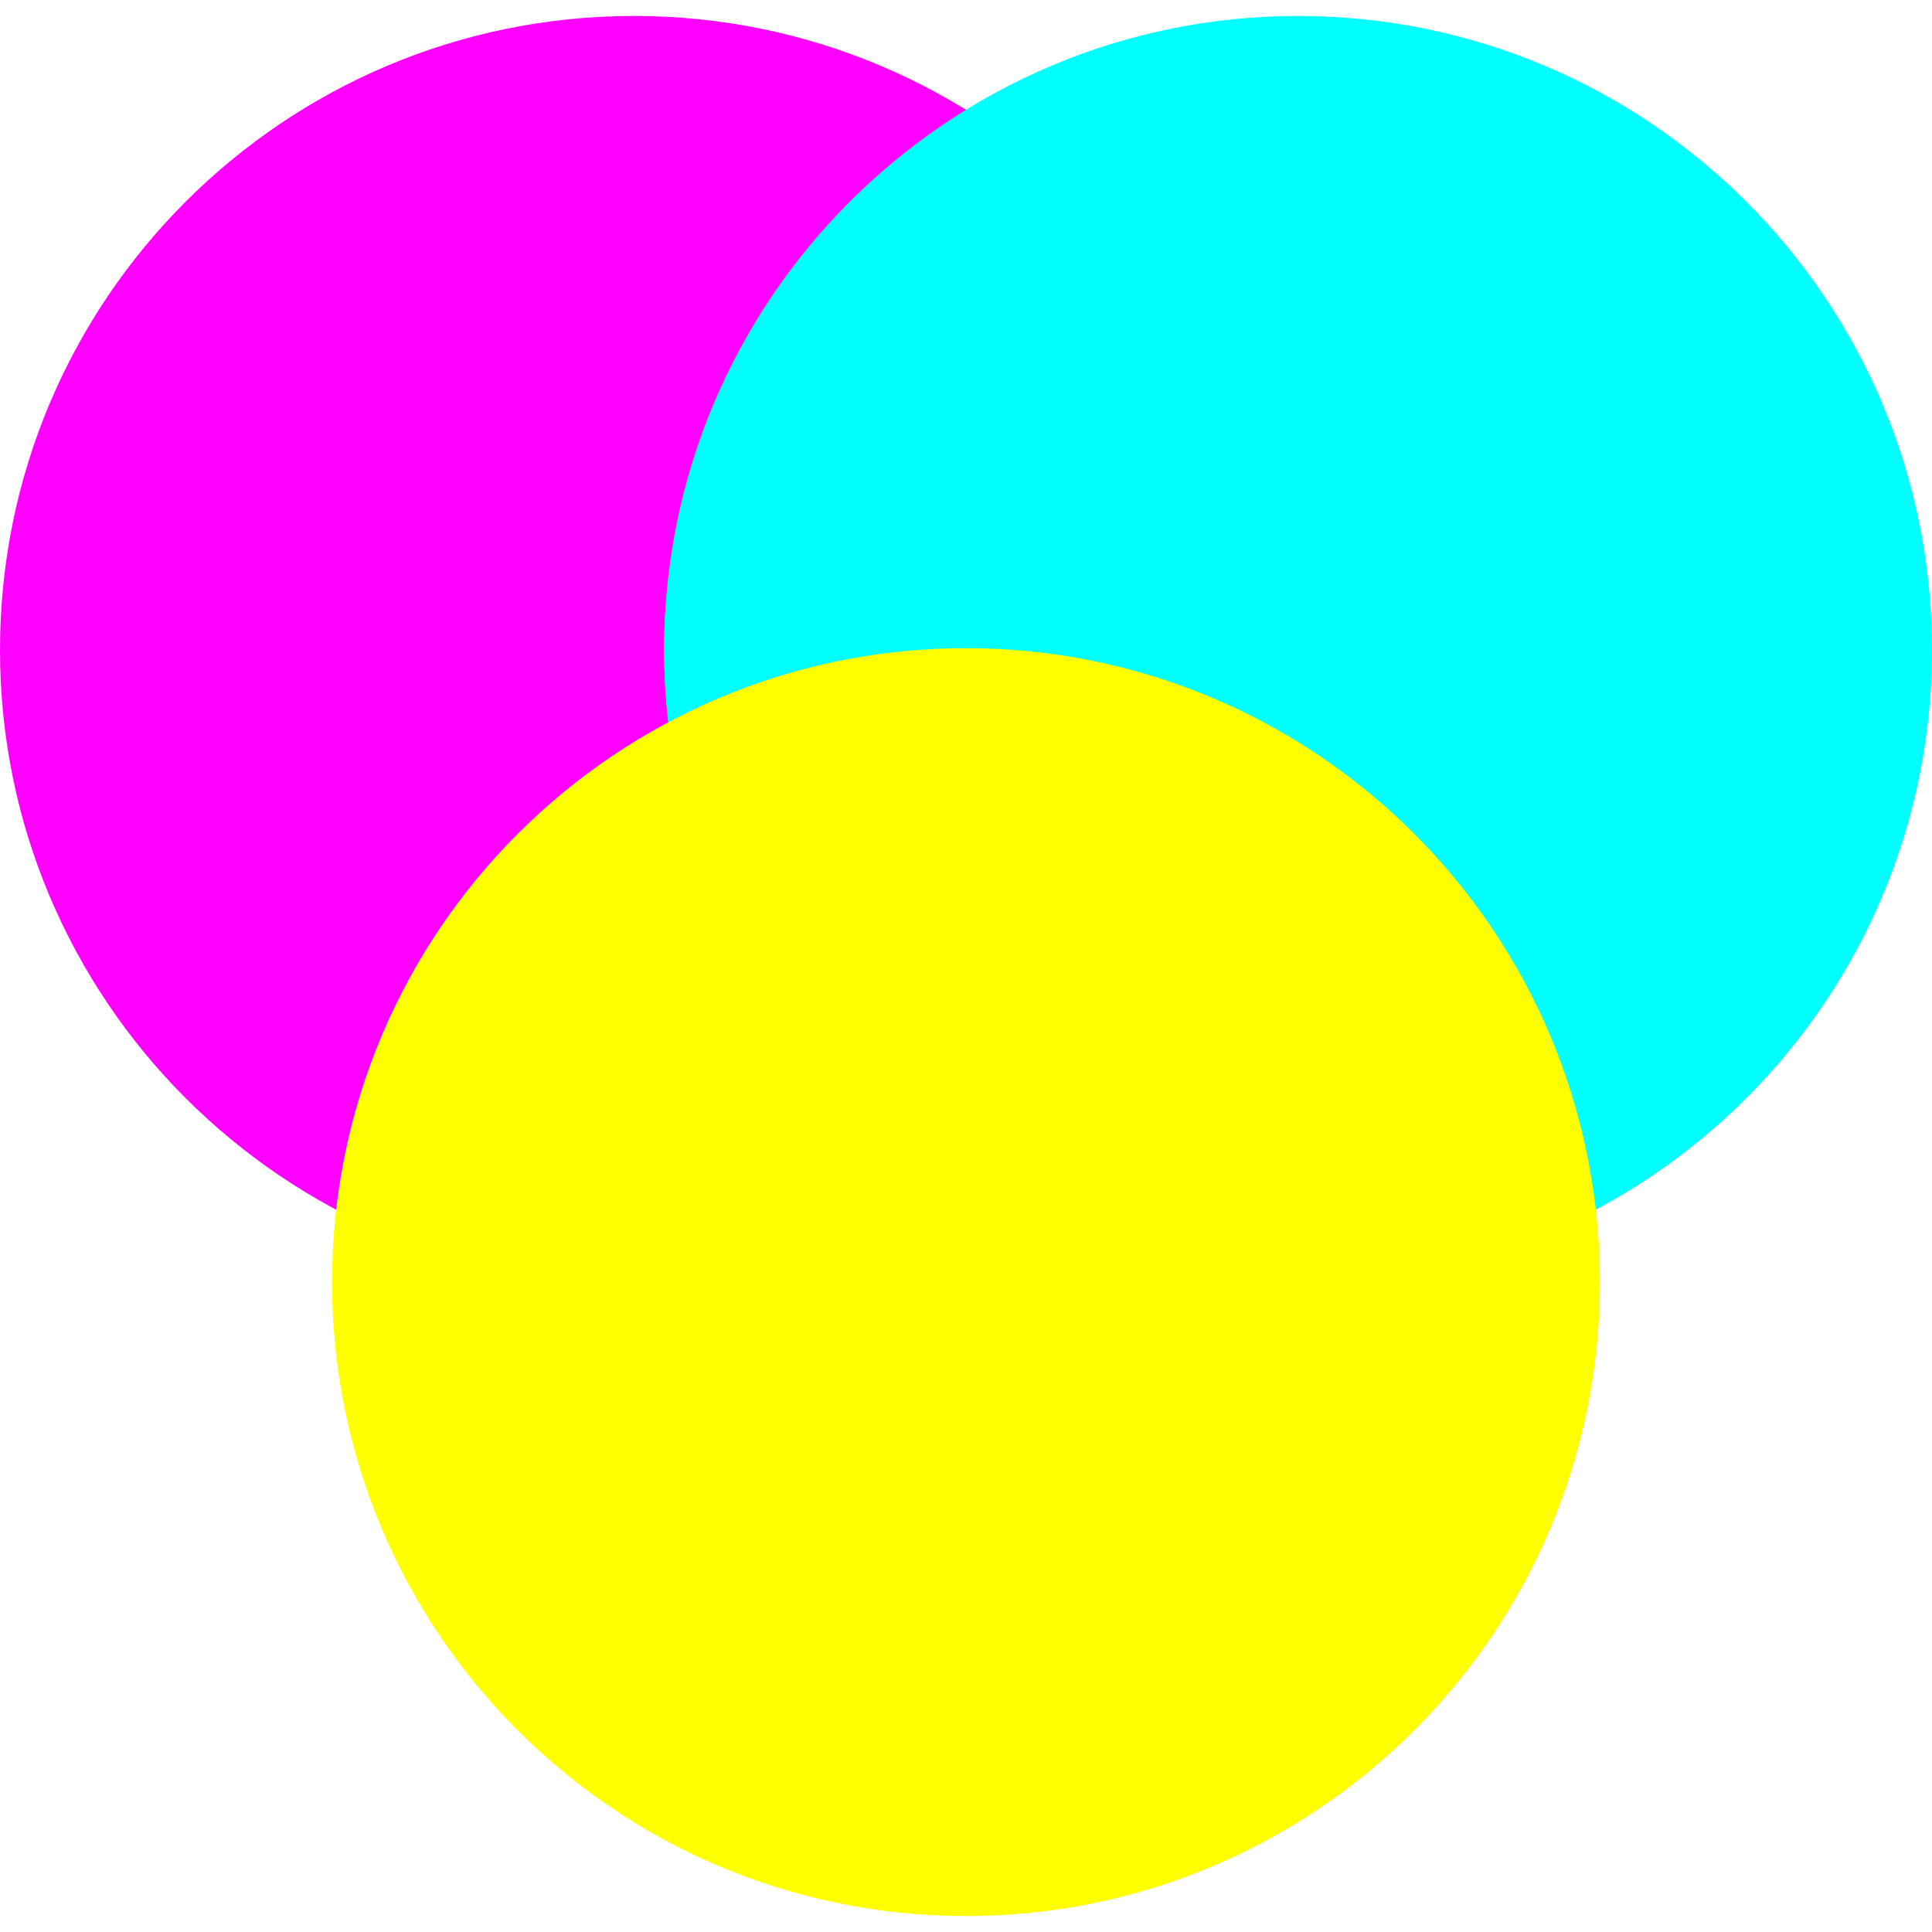
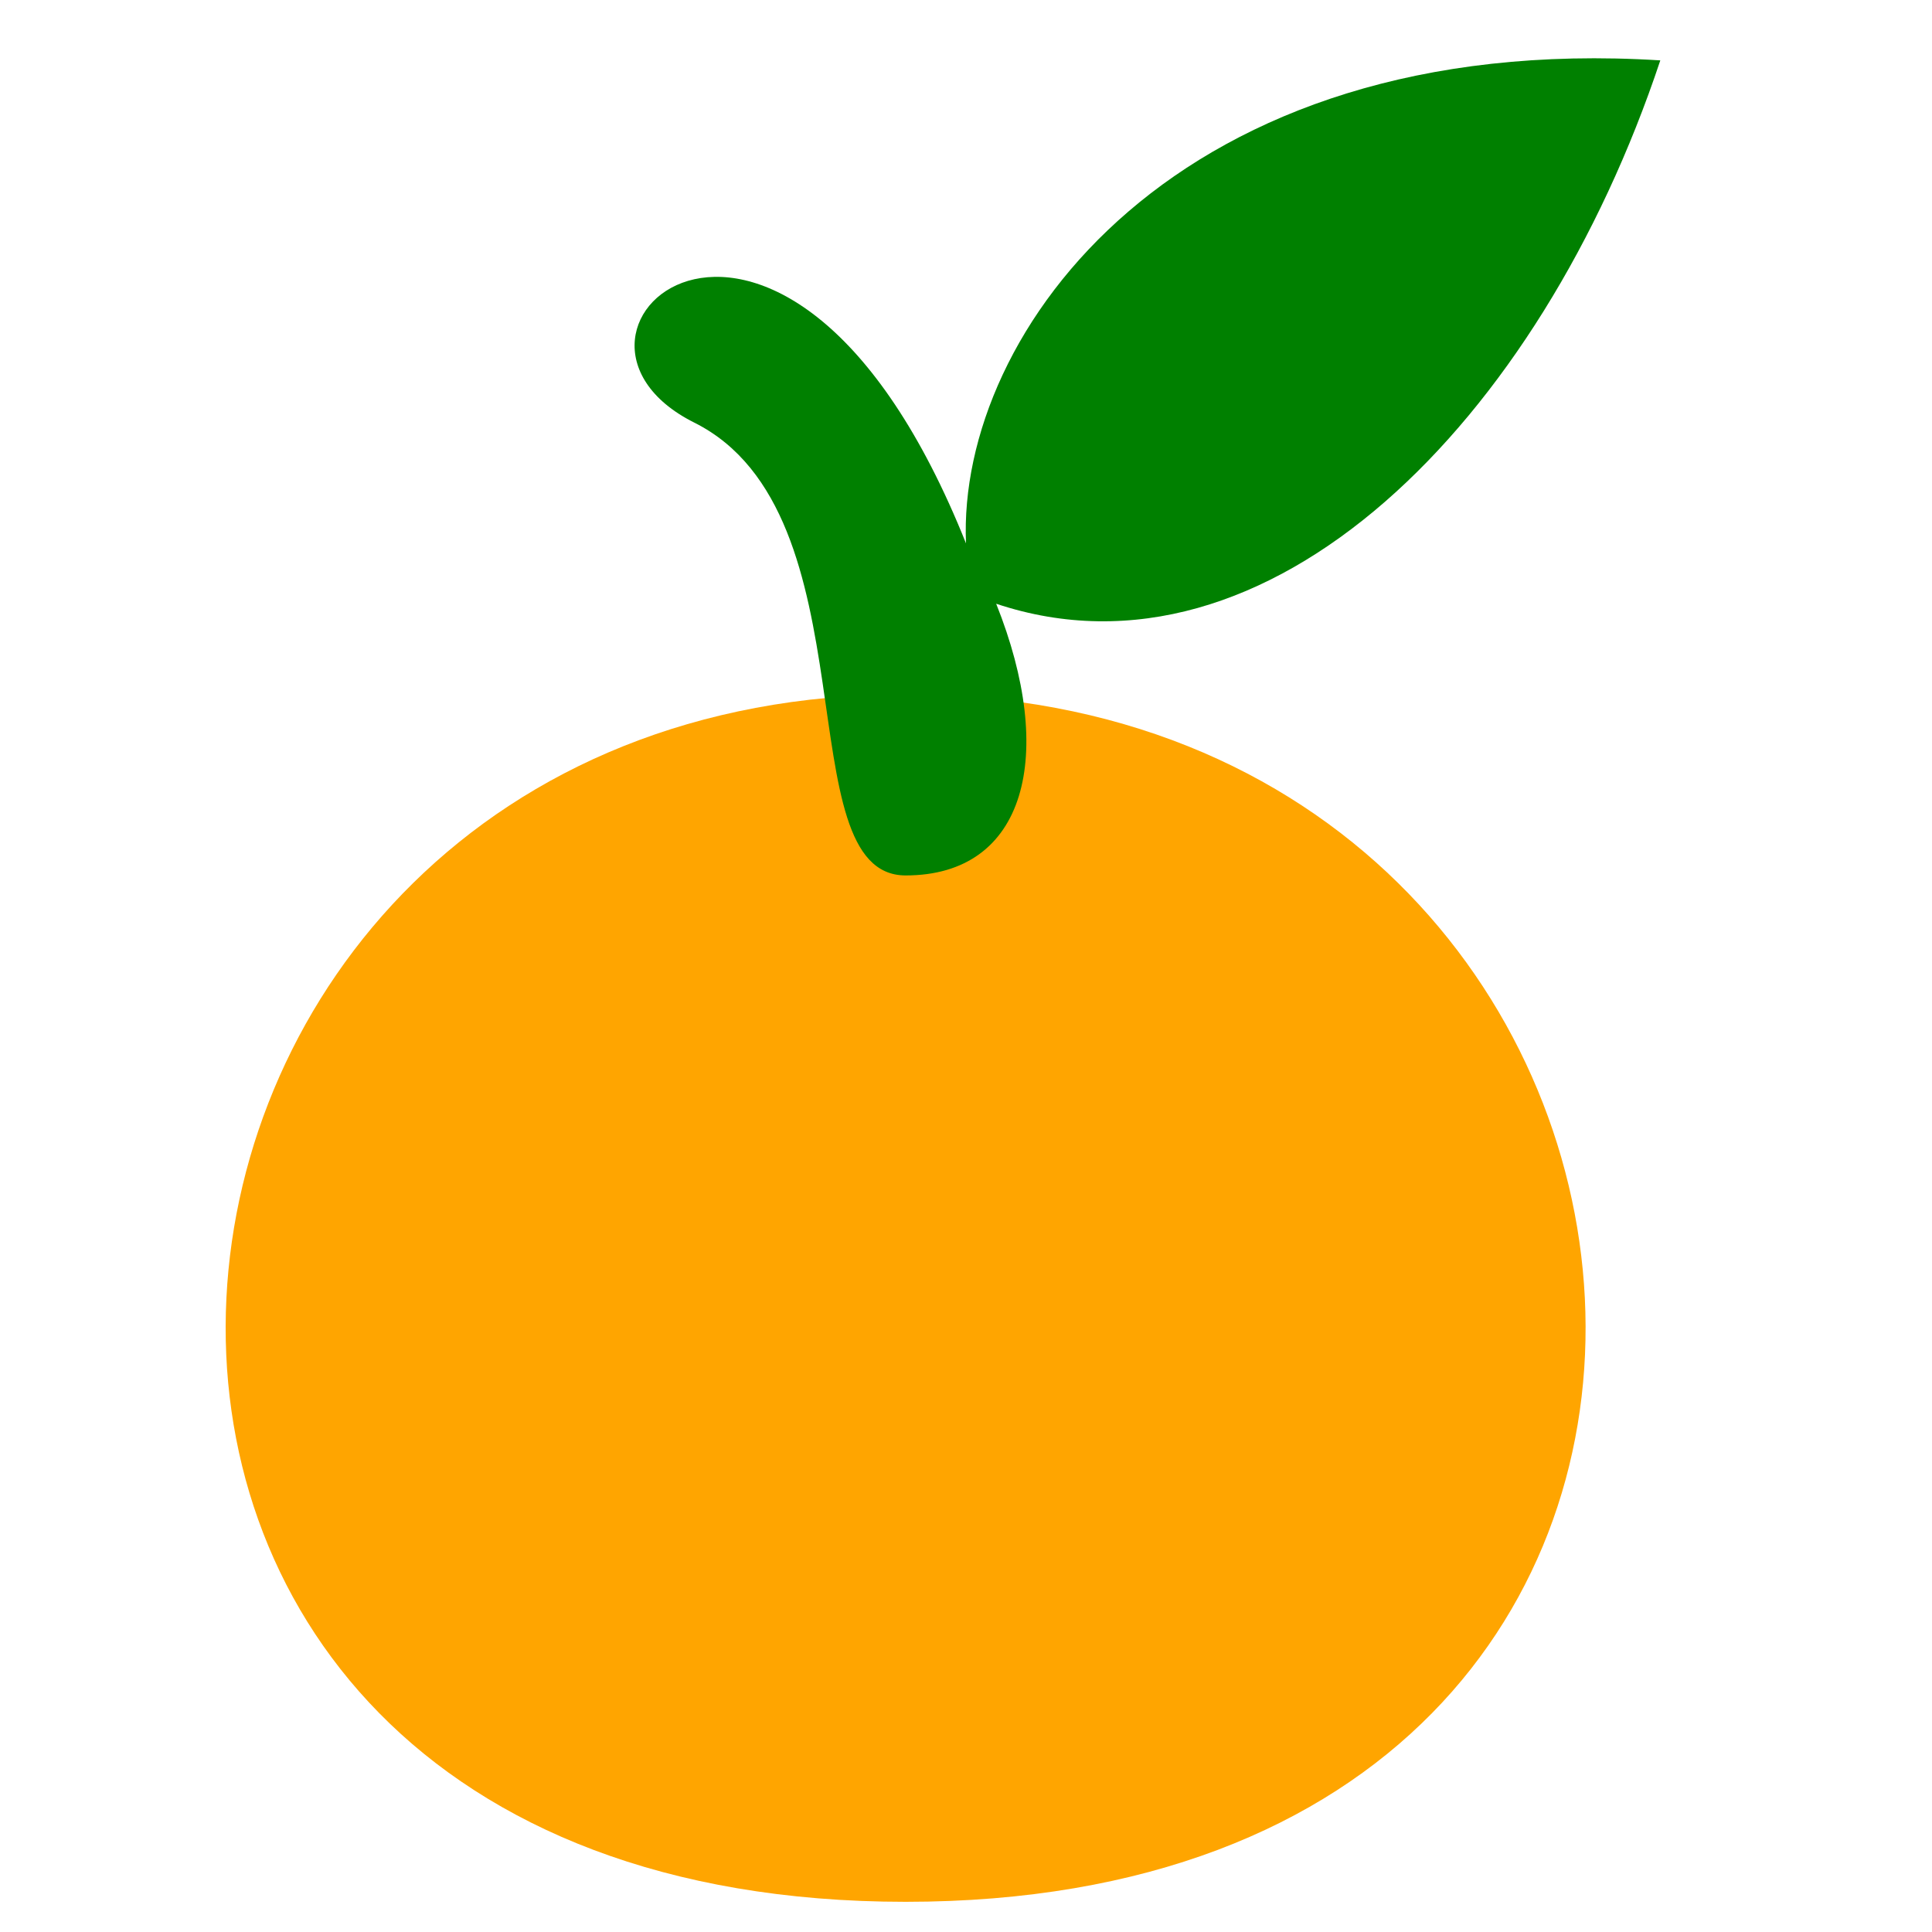
- <svg xmlns="http://www.w3.org/2000/svg" width="64mm" height="64mm" version="1.1" viewBox="0 0 64 64" xml:space="preserve" id="svg2">
-   <defs id="defs2" />
-   <path id="path2" style="opacity:1;fill:#ff00ff;stroke-width:0.32" d="m 42,21.529 a 21,21 0 0 1 -21,21 21,21 0 0 1 -21,-21 A 21,21 0 0 1 21,0.529 21,21 0 0 1 42,21.529 Z" />
-   <path id="circle2" style="opacity:1;fill:#00ffff;stroke-width:0.32" d="m 64,21.529 a 21,21 0 0 1 -21,21 21,21 0 0 1 -21,-21 A 21,21 0 0 1 43,0.529 21,21 0 0 1 64,21.529 Z" />
-   <path id="circle4" style="opacity:1;fill:#00ffff;stroke-width:0.32" d="M 32 3.677 A 21 21 0 0 0 22 21.529 A 21 21 0 0 0 32 39.382 A 21 21 0 0 0 42 21.529 A 21 21 0 0 0 32 3.677 z " />
-   <path id="circle3" style="opacity:1;fill:#ffff00;stroke-width:0.32" d="m 53,42.471 a 21,21 0 0 1 -21,21 21,21 0 0 1 -21,-21 21,21 0 0 1 21,-21 21,21 0 0 1 21,21 z" />
+ <svg xmlns="http://www.w3.org/2000/svg" id="svg3" version="1.1" viewBox="0 0 64 64" xml:space="preserve">
+   <path id="path3" d="m30 63c32 0 28-40 0-40-28 0-32 40 0 40z" fill="#ffa500" stroke-width=".3" />
+   <path id="path1" d="m23 14c-6-3 3-11 9 4-.3-7 7-17 23-16-4 12-13 21-22 18 2 5 1 9-3 9s-1-12-7-15z" fill="#008000" />
</svg>
